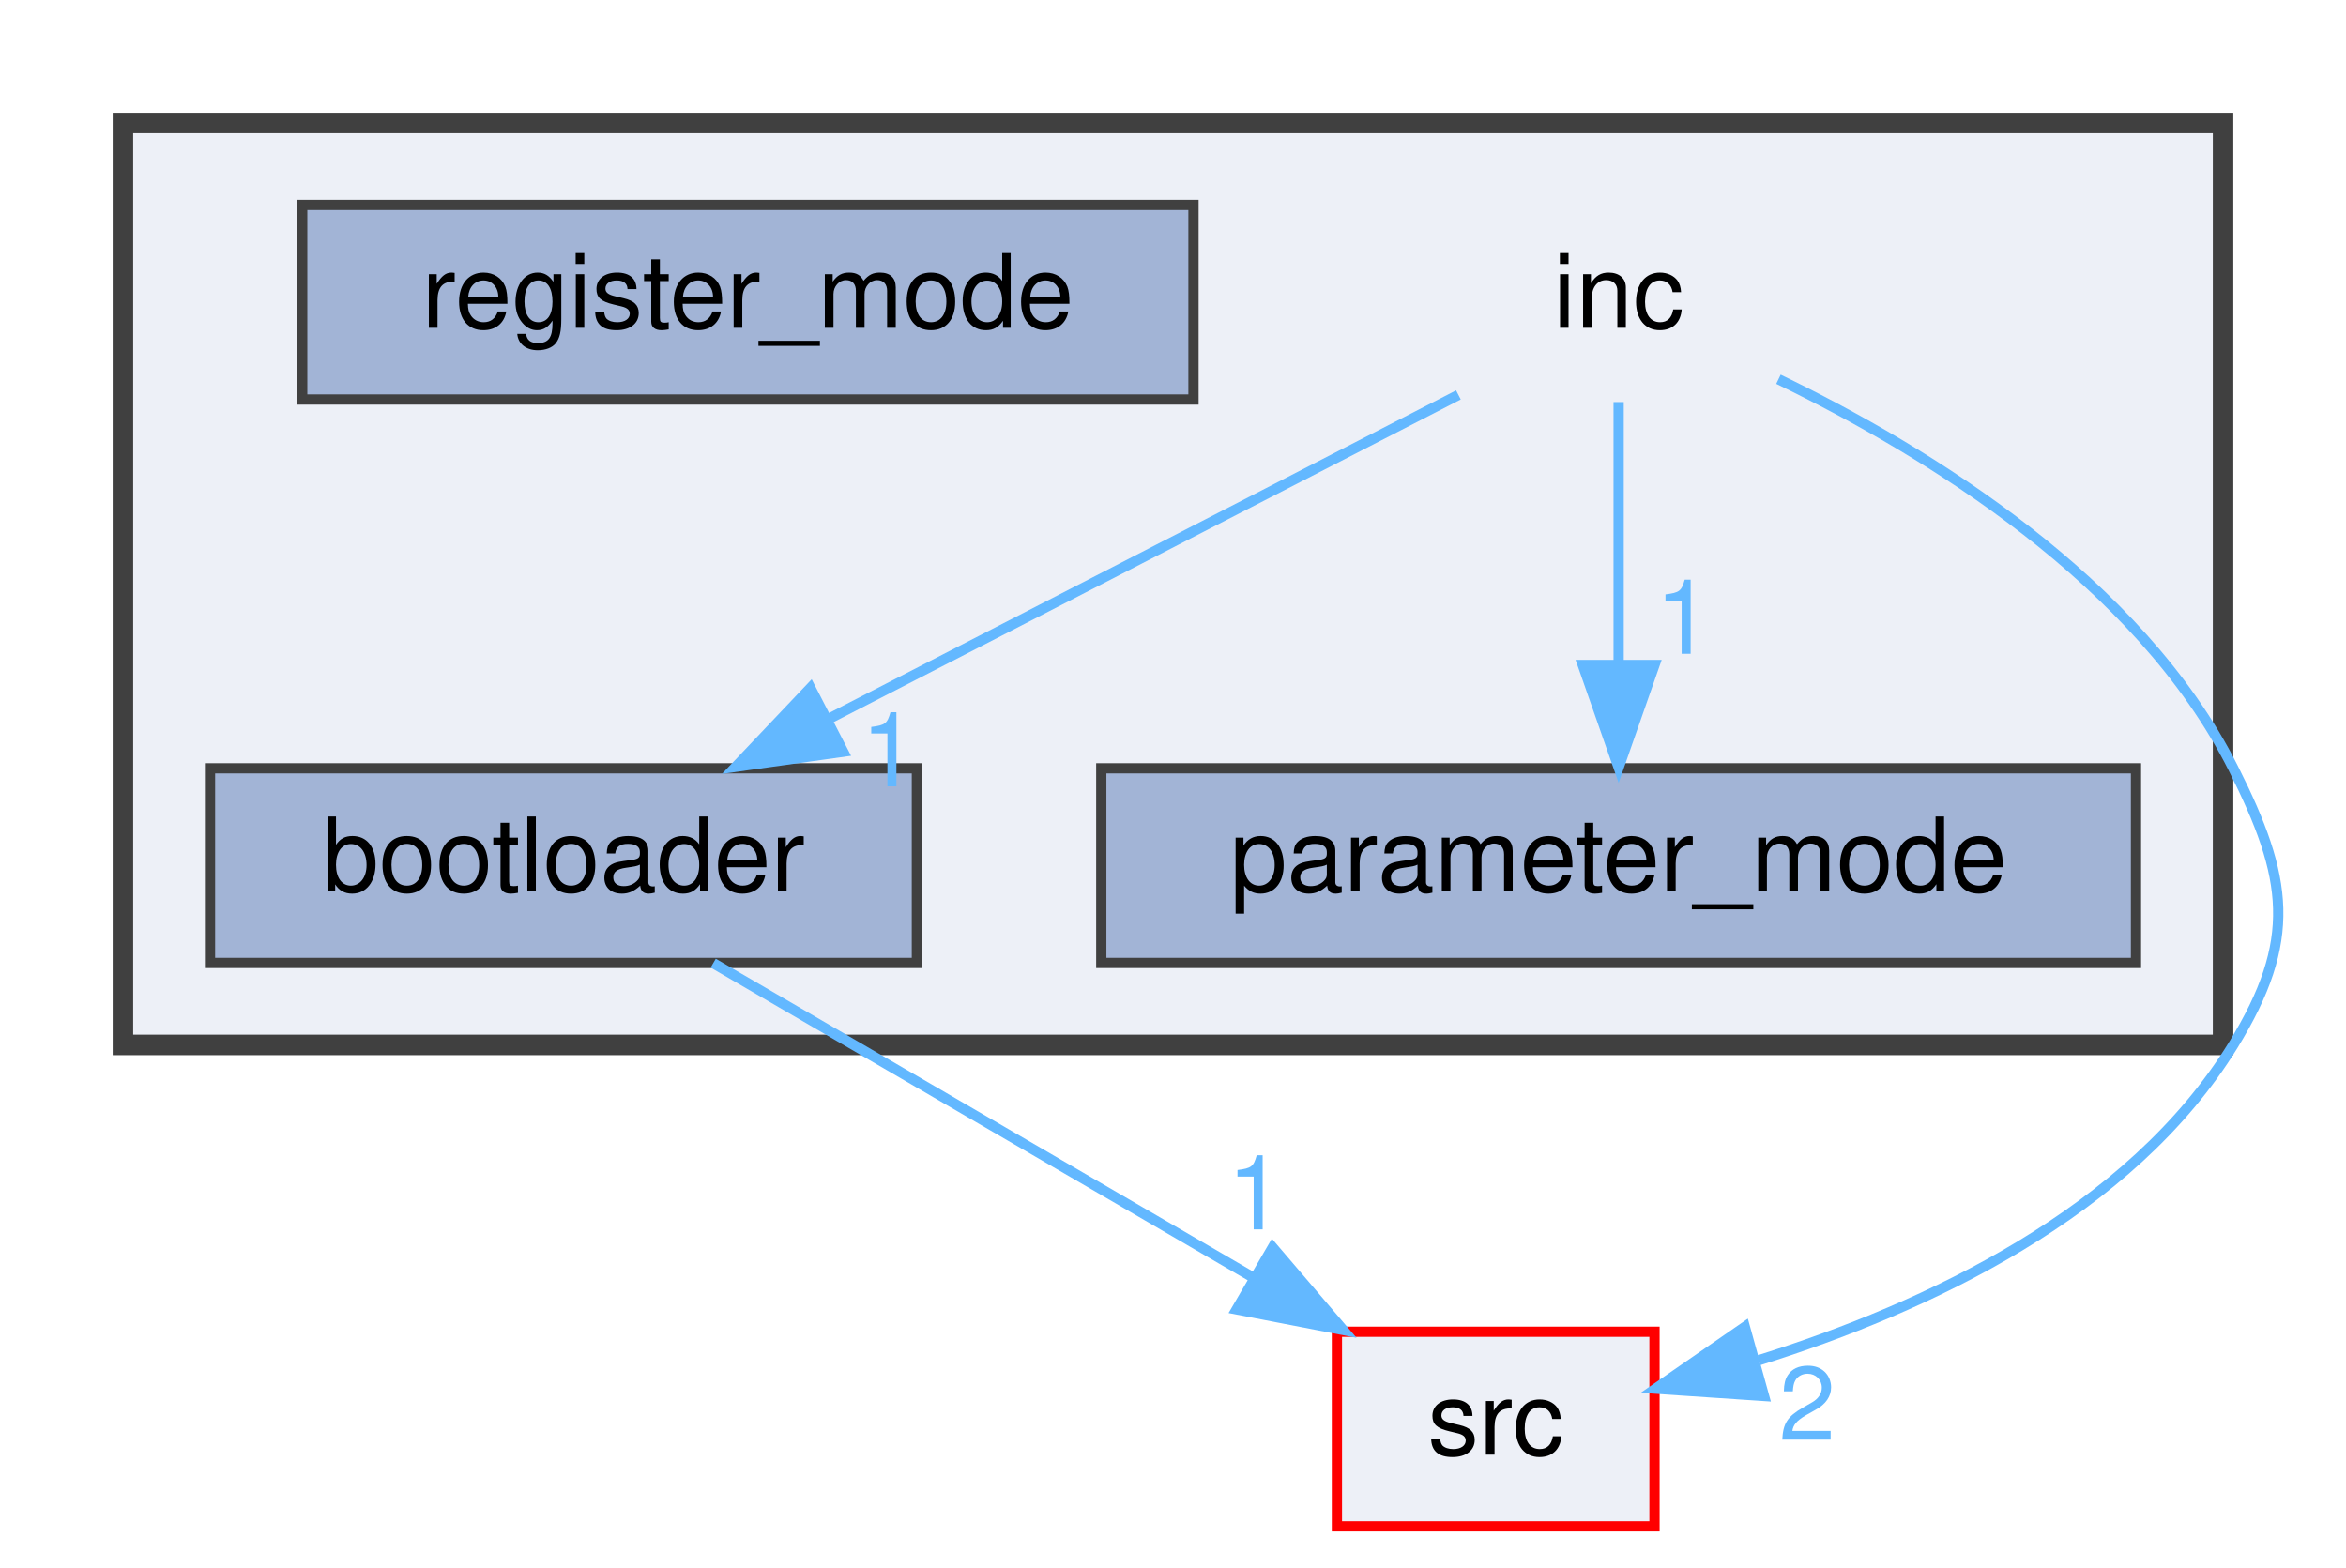
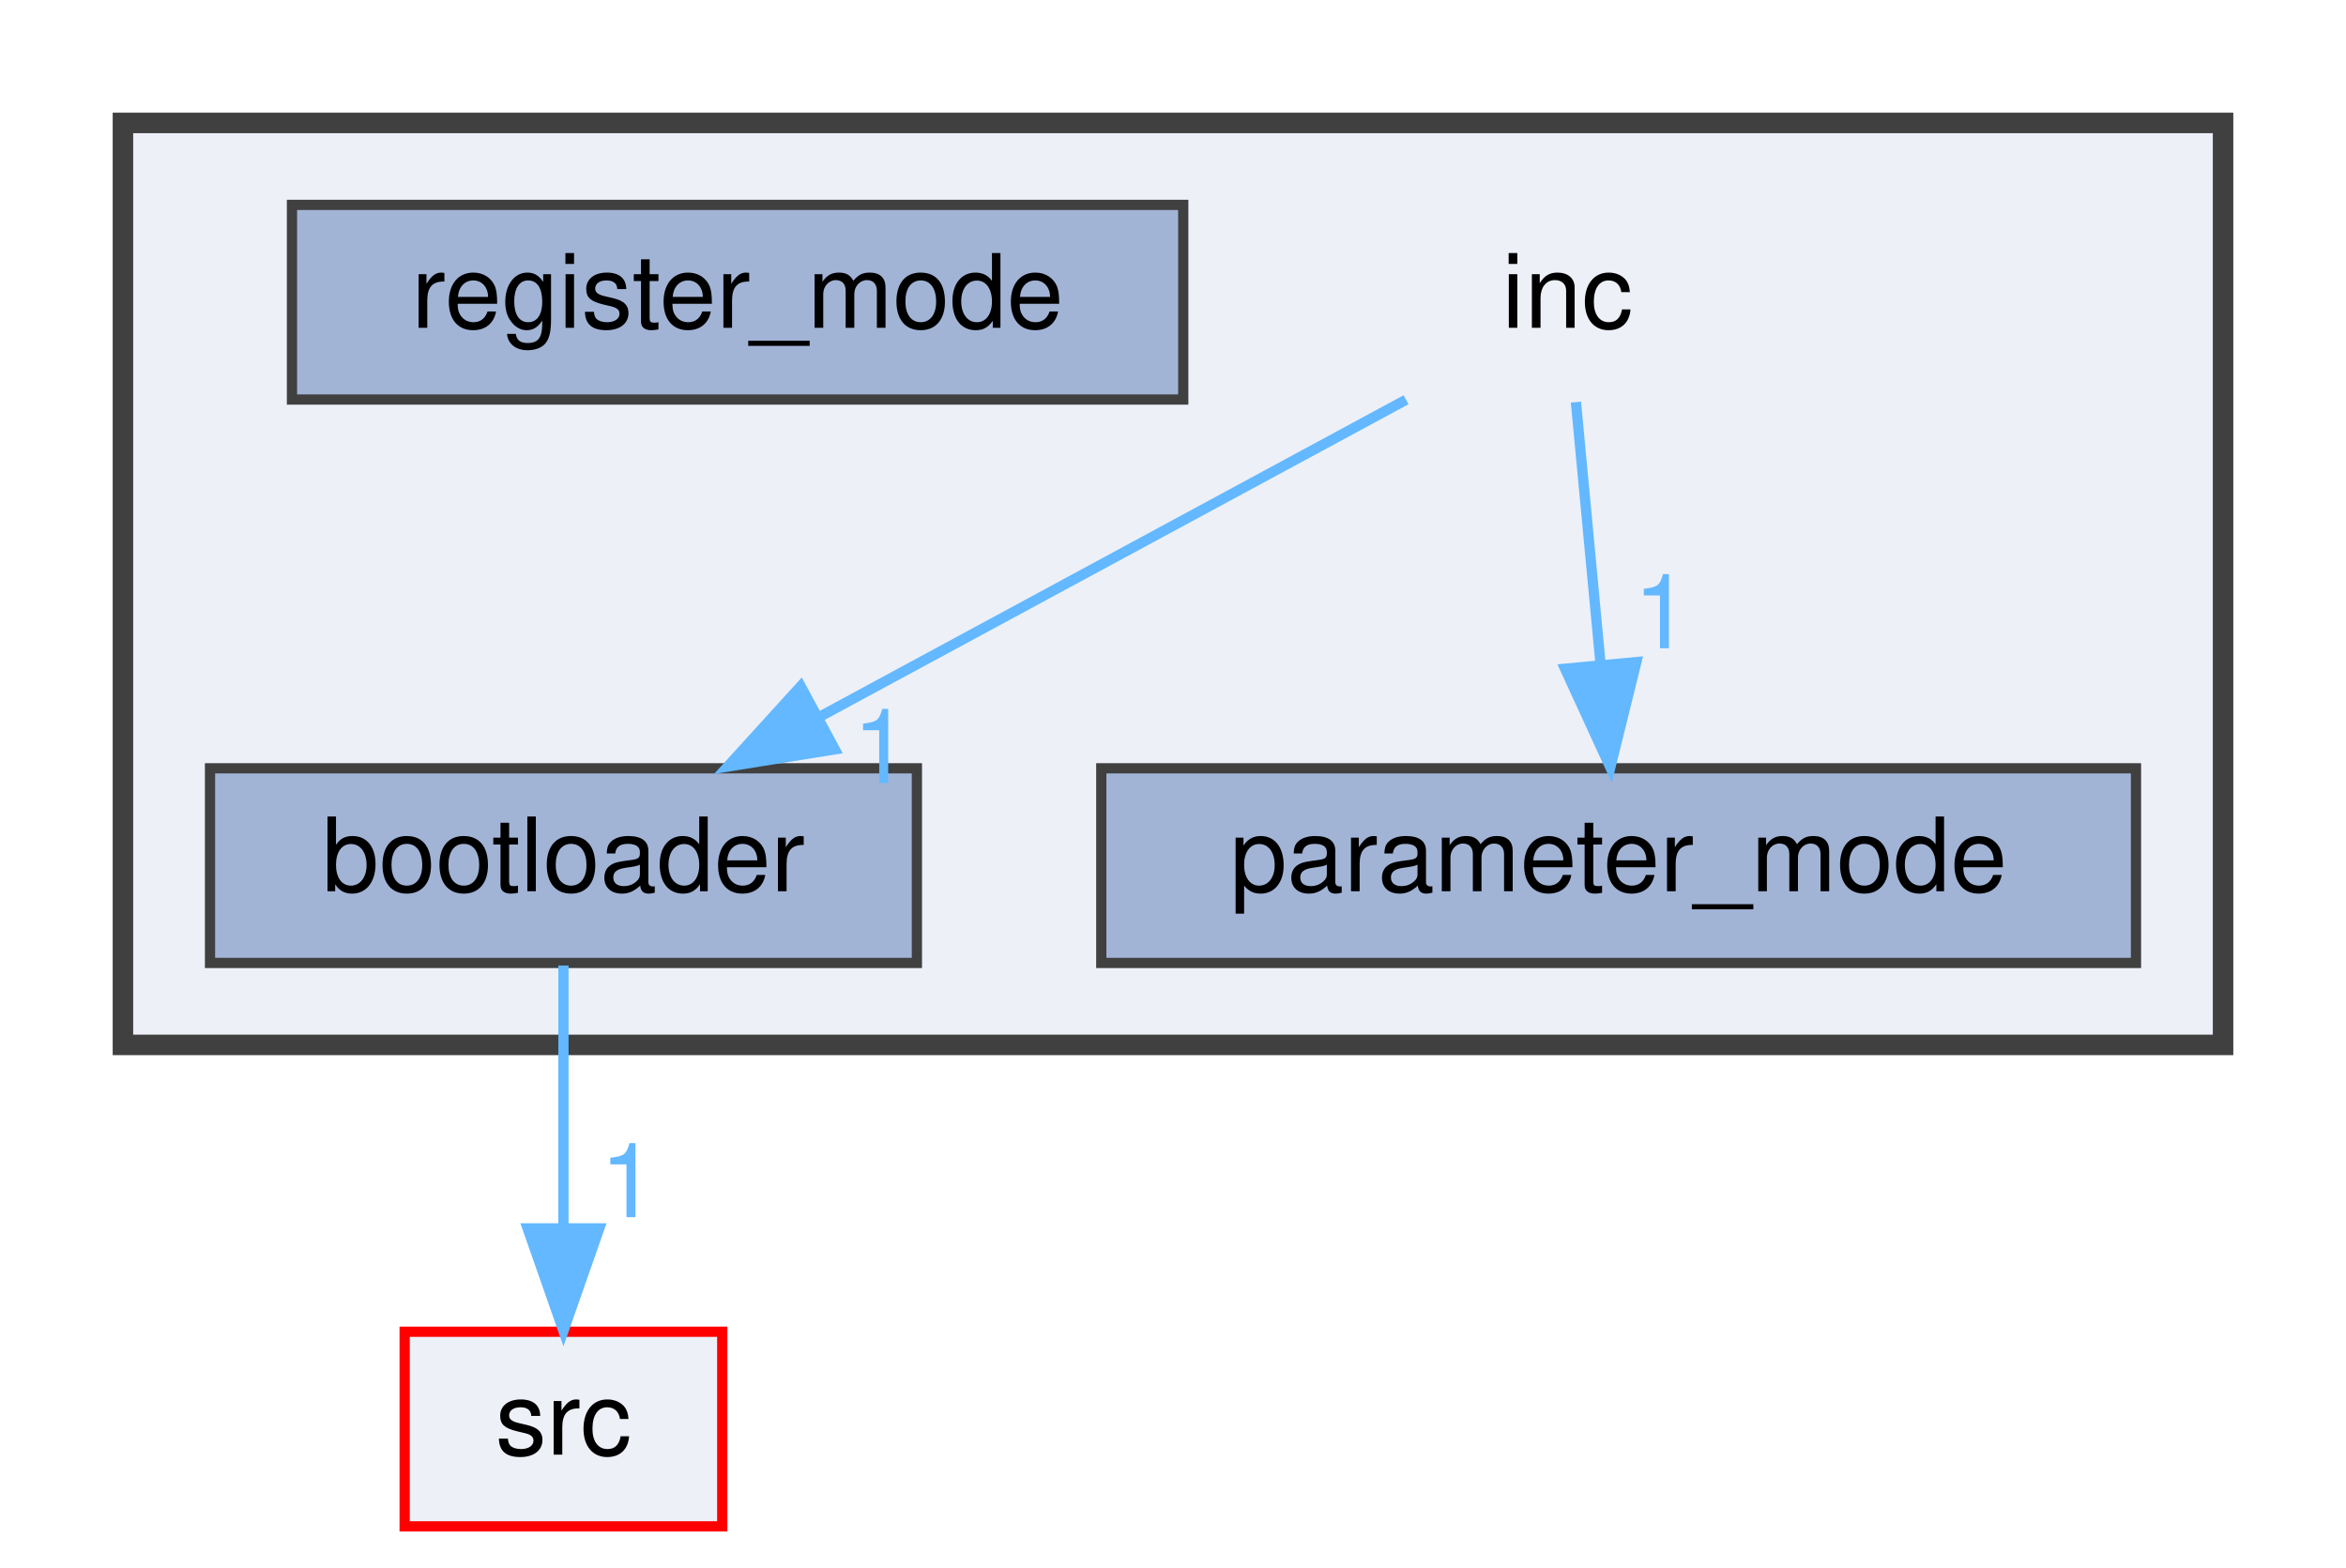
<svg xmlns="http://www.w3.org/2000/svg" xmlns:xlink="http://www.w3.org/1999/xlink" width="229pt" height="153pt" viewBox="0.00 0.00 229.00 153.00">
  <g id="graph0" class="graph" transform="scale(1 1) rotate(0) translate(4 149)">
    <g id="clust1" class="cluster">
      <g id="a_clust1">
        <a xlink:href="dir_bfccd401955b95cf8c75461437045ac0.html" target="_top">
          <polygon fill="#edf0f7" stroke="#404040" stroke-width="2" points="8,-47 8,-137 213,-137 213,-47 8,-47" />
        </a>
      </g>
    </g>
    <g id="node1" class="node">
-       <text text-anchor="middle" x="154" y="-117" font-family="Helvetica,sans-Serif" font-size="10.00">inc</text>
+       <text text-anchor="middle" x="149" y="-117" font-family="Helvetica,sans-Serif" font-size="10.00">inc</text>
    </g>
    <g id="node2" class="node">
      <g id="a_node2">
        <a xlink:href="dir_df4eb1f3dcd4b267aaca751da50ab2ac.html" target="_top" xlink:title="bootloader">
          <polygon fill="#a2b4d6" stroke="#404040" points="85.5,-74 16.5,-74 16.5,-55 85.5,-55 85.5,-74" />
          <text text-anchor="middle" x="51" y="-62" font-family="Helvetica,sans-Serif" font-size="10.00">bootloader</text>
        </a>
      </g>
    </g>
-     <g id="edge2" class="edge">
-       <g id="a_edge2">
+     <g id="edge1" class="edge">
+       <g id="a_edge1">
        <a xlink:href="dir_000004_000000.html" target="_top">
-           <path fill="none" stroke="#63b8ff" d="M138.36,-110.45C122.01,-102.04 96.09,-88.7 76.73,-78.74" />
-           <polygon fill="#63b8ff" stroke="#63b8ff" points="78.31,-75.62 67.82,-74.15 75.11,-81.84 78.31,-75.62" />
+           <path fill="none" stroke="#63b8ff" d="M133.25,-109.98C117.77,-101.61 93.91,-88.7 75.86,-78.95" />
+           <polygon fill="#63b8ff" stroke="#63b8ff" points="77.49,-75.85 67.03,-74.17 74.16,-82.01 77.49,-75.85" />
        </a>
      </g>
-       <g id="a_edge2-headlabel">
+       <g id="a_edge1-headlabel">
        <a xlink:href="dir_000004_000000.html" target="_top" xlink:title="1">
-           <text text-anchor="middle" x="82.81" y="-72.24" font-family="Helvetica,sans-Serif" font-size="10.00" fill="#63b8ff">1</text>
+           <text text-anchor="middle" x="82.01" y="-72.56" font-family="Helvetica,sans-Serif" font-size="10.00" fill="#63b8ff">1</text>
        </a>
      </g>
    </g>
    <g id="node3" class="node">
      <g id="a_node3">
        <a xlink:href="dir_ed7cf8b2b4b3409ac705323f61f1438d.html" target="_top" xlink:title="parameter_mode">
          <polygon fill="#a2b4d6" stroke="#404040" points="204.5,-74 103.5,-74 103.5,-55 204.5,-55 204.5,-74" />
          <text text-anchor="middle" x="154" y="-62" font-family="Helvetica,sans-Serif" font-size="10.00">parameter_mode</text>
        </a>
      </g>
    </g>
-     <g id="edge3" class="edge">
-       <g id="a_edge3">
+     <g id="edge2" class="edge">
+       <g id="a_edge2">
        <a xlink:href="dir_000004_000006.html" target="_top">
-           <path fill="none" stroke="#63b8ff" d="M154,-109.75C154,-102.8 154,-92.85 154,-84.13" />
-           <polygon fill="#63b8ff" stroke="#63b8ff" points="157.5,-84.09 154,-74.09 150.5,-84.09 157.5,-84.09" />
+           <path fill="none" stroke="#63b8ff" d="M149.83,-109.75C150.48,-102.8 151.42,-92.85 152.24,-84.13" />
+           <polygon fill="#63b8ff" stroke="#63b8ff" points="155.73,-84.37 153.19,-74.09 148.77,-83.72 155.73,-84.37" />
        </a>
      </g>
-       <g id="a_edge3-headlabel">
+       <g id="a_edge2-headlabel">
        <a xlink:href="dir_000004_000006.html" target="_top" xlink:title="1">
-           <text text-anchor="middle" x="160.34" y="-85.18" font-family="Helvetica,sans-Serif" font-size="10.00" fill="#63b8ff">1</text>
+           <text text-anchor="middle" x="158.22" y="-85.72" font-family="Helvetica,sans-Serif" font-size="10.00" fill="#63b8ff">1</text>
        </a>
      </g>
    </g>
    <g id="node5" class="node">
      <g id="a_node5">
        <a xlink:href="dir_68267d1309a1af8e8297ef4c3efbcdba.html" target="_top" xlink:title="src">
-           <polygon fill="#edf0f7" stroke="red" points="157.5,-19 126.5,-19 126.5,0 157.5,0 157.5,-19" />
-           <text text-anchor="middle" x="142" y="-7" font-family="Helvetica,sans-Serif" font-size="10.00">src</text>
+           <polygon fill="#edf0f7" stroke="red" points="66.5,-19 35.5,-19 35.5,0 66.5,0 66.5,-19" />
+           <text text-anchor="middle" x="51" y="-7" font-family="Helvetica,sans-Serif" font-size="10.00">src</text>
        </a>
      </g>
    </g>
-     <g id="edge1" class="edge">
-       <g id="a_edge1">
-         <a xlink:href="dir_000004_000008.html" target="_top">
-           <path fill="none" stroke="#63b8ff" d="M169.6,-111.98C184.09,-104.96 204.79,-92.3 214,-74 219.4,-63.28 220.28,-57.23 214,-47 203.95,-30.64 184.04,-21.34 167.7,-16.22" />
-           <polygon fill="#63b8ff" stroke="#63b8ff" points="168.19,-12.73 157.61,-13.44 166.32,-19.47 168.19,-12.73" />
+     <g id="edge3" class="edge">
+       <g id="a_edge3">
+         <a xlink:href="dir_000000_000008.html" target="_top">
+           <path fill="none" stroke="#63b8ff" d="M51,-54.75C51,-47.8 51,-37.85 51,-29.13" />
+           <polygon fill="#63b8ff" stroke="#63b8ff" points="54.5,-29.09 51,-19.09 47.5,-29.09 54.5,-29.09" />
        </a>
      </g>
-       <g id="a_edge1-headlabel">
-         <a xlink:href="dir_000004_000008.html" target="_top" xlink:title="2">
-           <text text-anchor="middle" x="172.41" y="-8.45" font-family="Helvetica,sans-Serif" font-size="10.00" fill="#63b8ff">2</text>
-         </a>
-       </g>
-     </g>
-     <g id="edge4" class="edge">
-       <g id="a_edge4">
-         <a xlink:href="dir_000000_000008.html" target="_top">
-           <path fill="none" stroke="#63b8ff" d="M65.62,-54.98C79.86,-46.69 101.75,-33.94 118.45,-24.22" />
-           <polygon fill="#63b8ff" stroke="#63b8ff" points="120.23,-27.23 127.11,-19.17 116.71,-21.18 120.23,-27.23" />
-         </a>
-       </g>
-       <g id="a_edge4-headlabel">
+       <g id="a_edge3-headlabel">
        <a xlink:href="dir_000000_000008.html" target="_top" xlink:title="1">
-           <text text-anchor="middle" x="118.56" y="-28.99" font-family="Helvetica,sans-Serif" font-size="10.00" fill="#63b8ff">1</text>
+           <text text-anchor="middle" x="57.34" y="-30.18" font-family="Helvetica,sans-Serif" font-size="10.00" fill="#63b8ff">1</text>
        </a>
      </g>
    </g>
    <g id="node4" class="node">
      <g id="a_node4">
        <a xlink:href="dir_1931185f807cb01034afdaa9a18485d6.html" target="_top" xlink:title="register_mode">
-           <polygon fill="#a2b4d6" stroke="#404040" points="112.5,-129 25.5,-129 25.5,-110 112.5,-110 112.5,-129" />
-           <text text-anchor="middle" x="69" y="-117" font-family="Helvetica,sans-Serif" font-size="10.00">register_mode</text>
+           <polygon fill="#a2b4d6" stroke="#404040" points="111.5,-129 24.5,-129 24.5,-110 111.5,-110 111.5,-129" />
+           <text text-anchor="middle" x="68" y="-117" font-family="Helvetica,sans-Serif" font-size="10.00">register_mode</text>
        </a>
      </g>
    </g>
  </g>
</svg>
